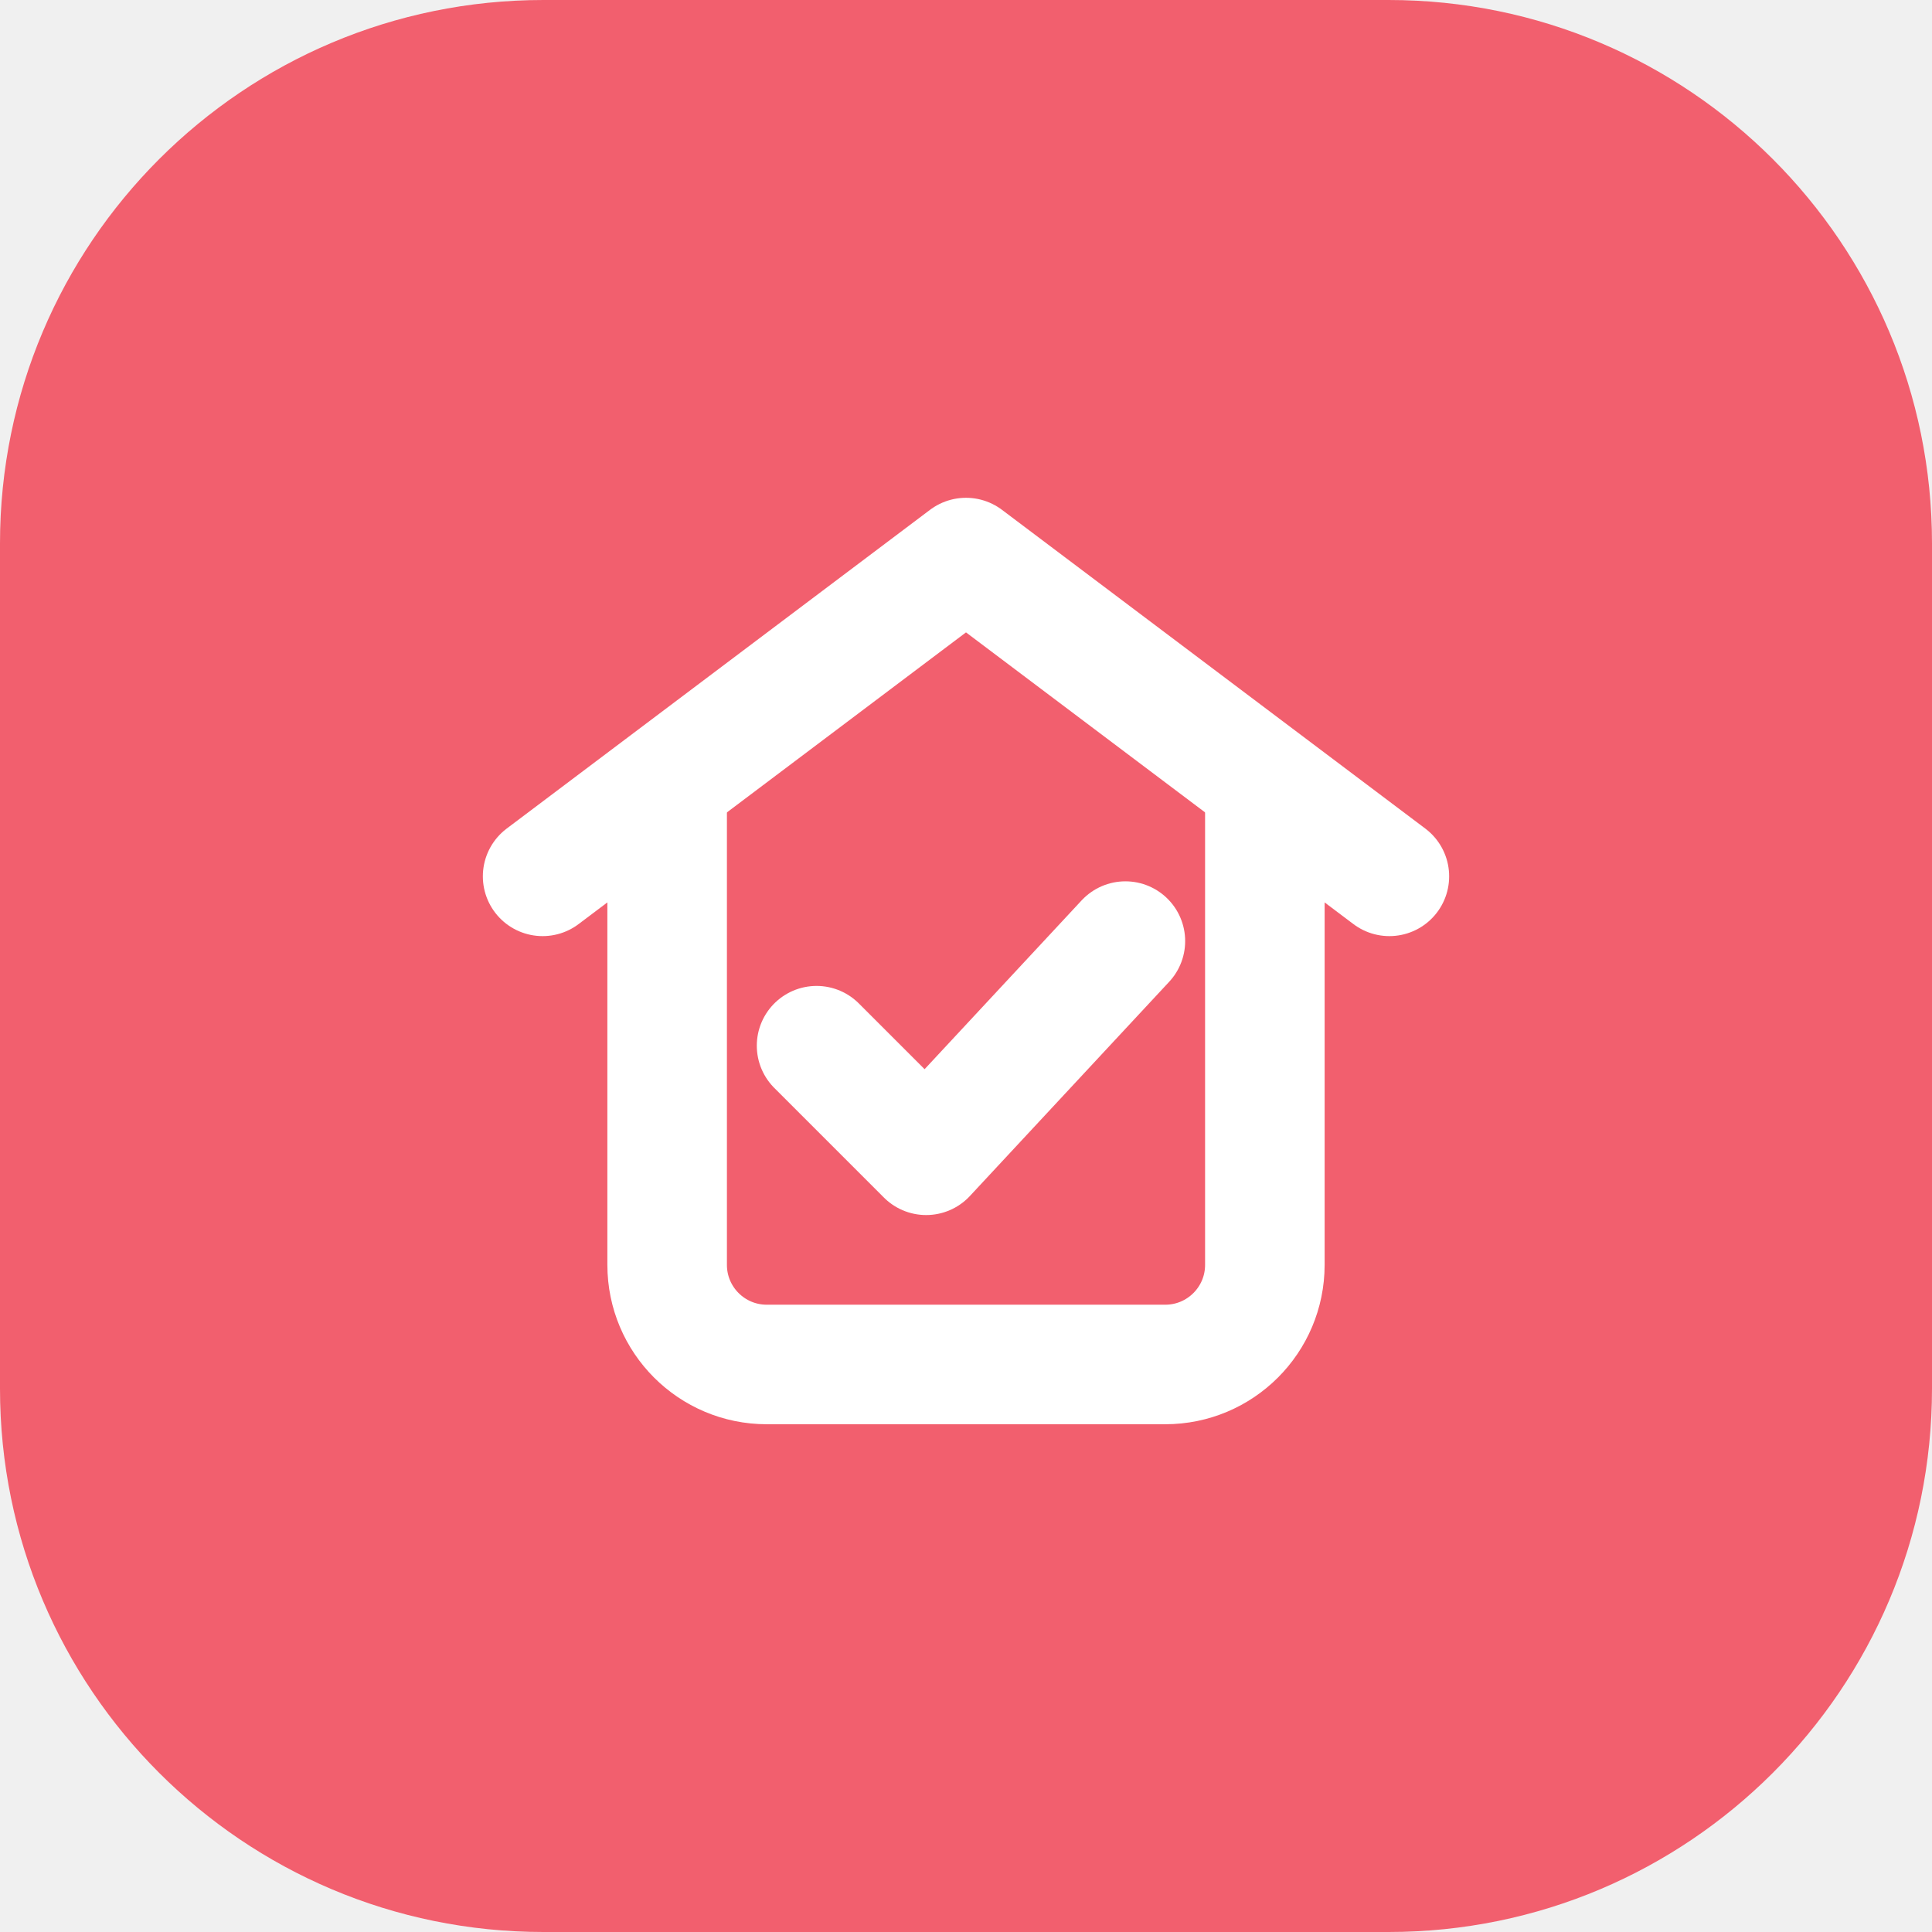
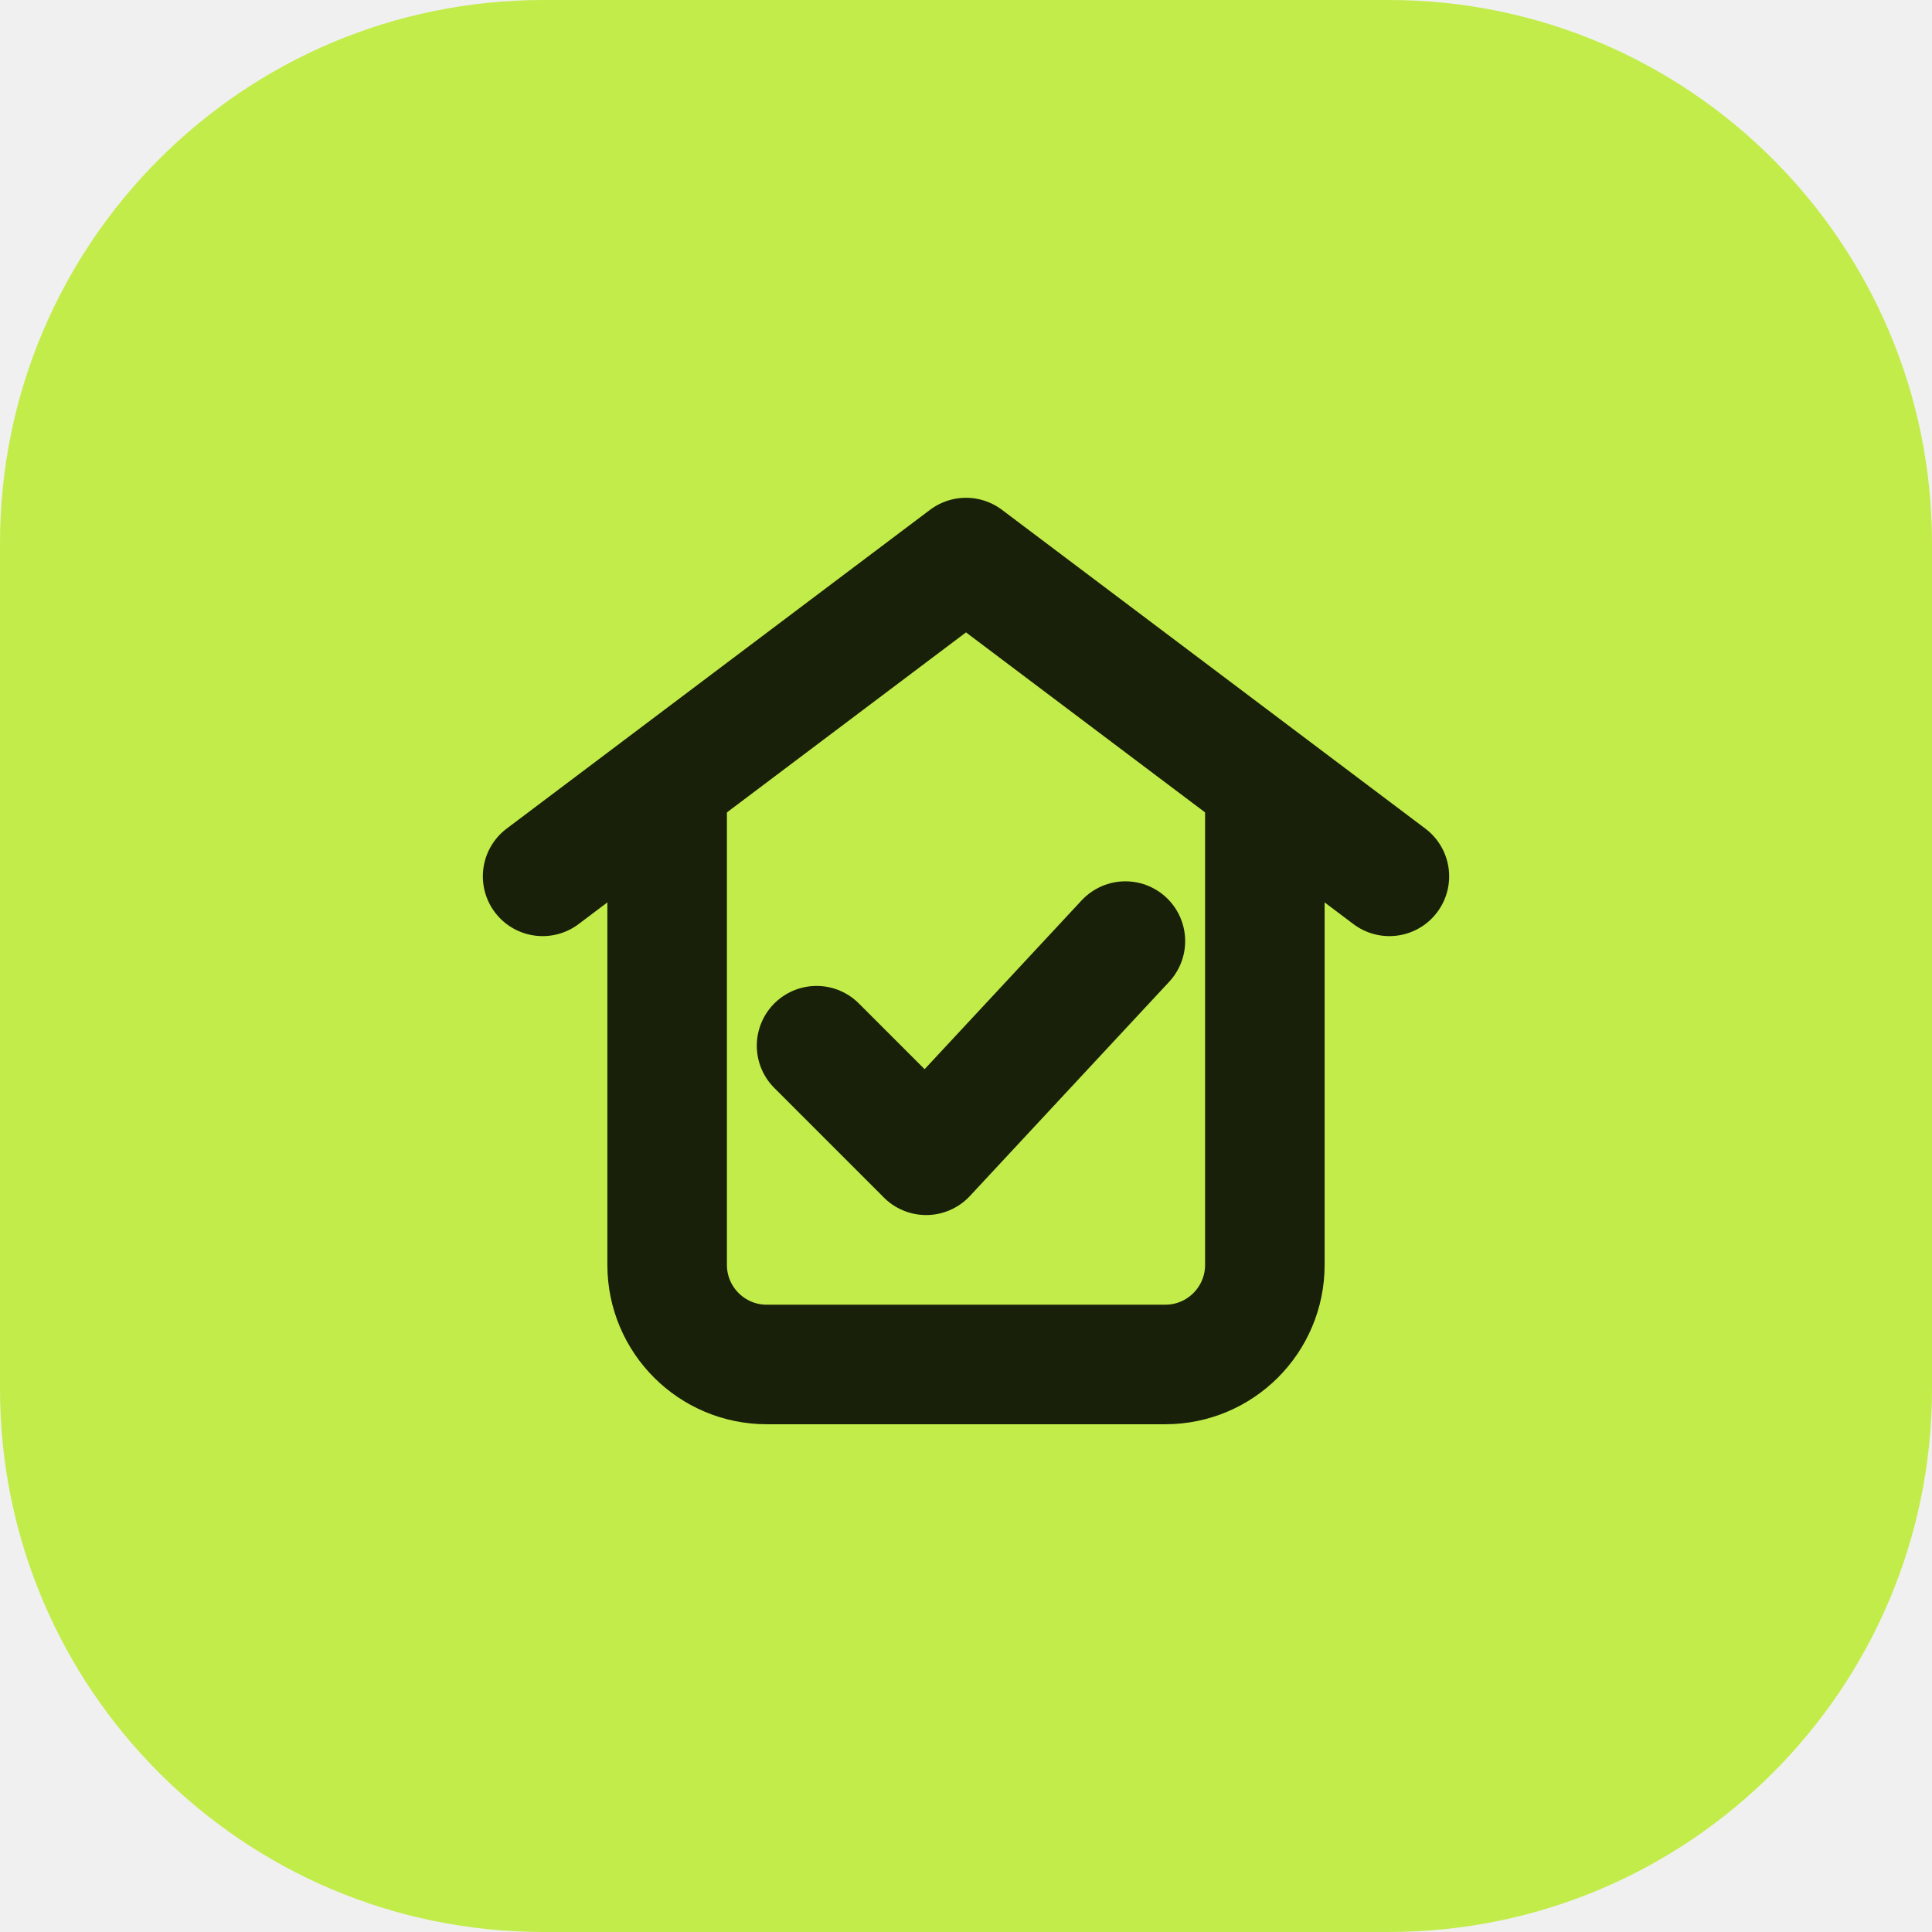
<svg xmlns="http://www.w3.org/2000/svg" viewBox="0 0 64 64">
-   <rect width="64" height="64" rx="18" fill="#F25F6E" />
-   <g transform="translate(12.2 12.2) scale(1.65)" fill="none" stroke="#fff" stroke-width="2.4" stroke-linecap="round" stroke-linejoin="round">
+   <rect width="64" height="64" rx="18" fill="#C2EC4A" />
+   <g transform="translate(12.2 12.2) scale(1.65)" fill="none" stroke="#182009" stroke-width="2.4" stroke-linecap="round" stroke-linejoin="round">
    <path d="M3.5 10.2 12 3.8l8.5 6.4" />
    <path d="M6 8.6V18a2 2 0 0 0 2 2h8a2 2 0 0 0 2-2V8.6" />
    <path d="m9 13.6 2.2 2.2 4-4.3" />
  </g>
</svg>
